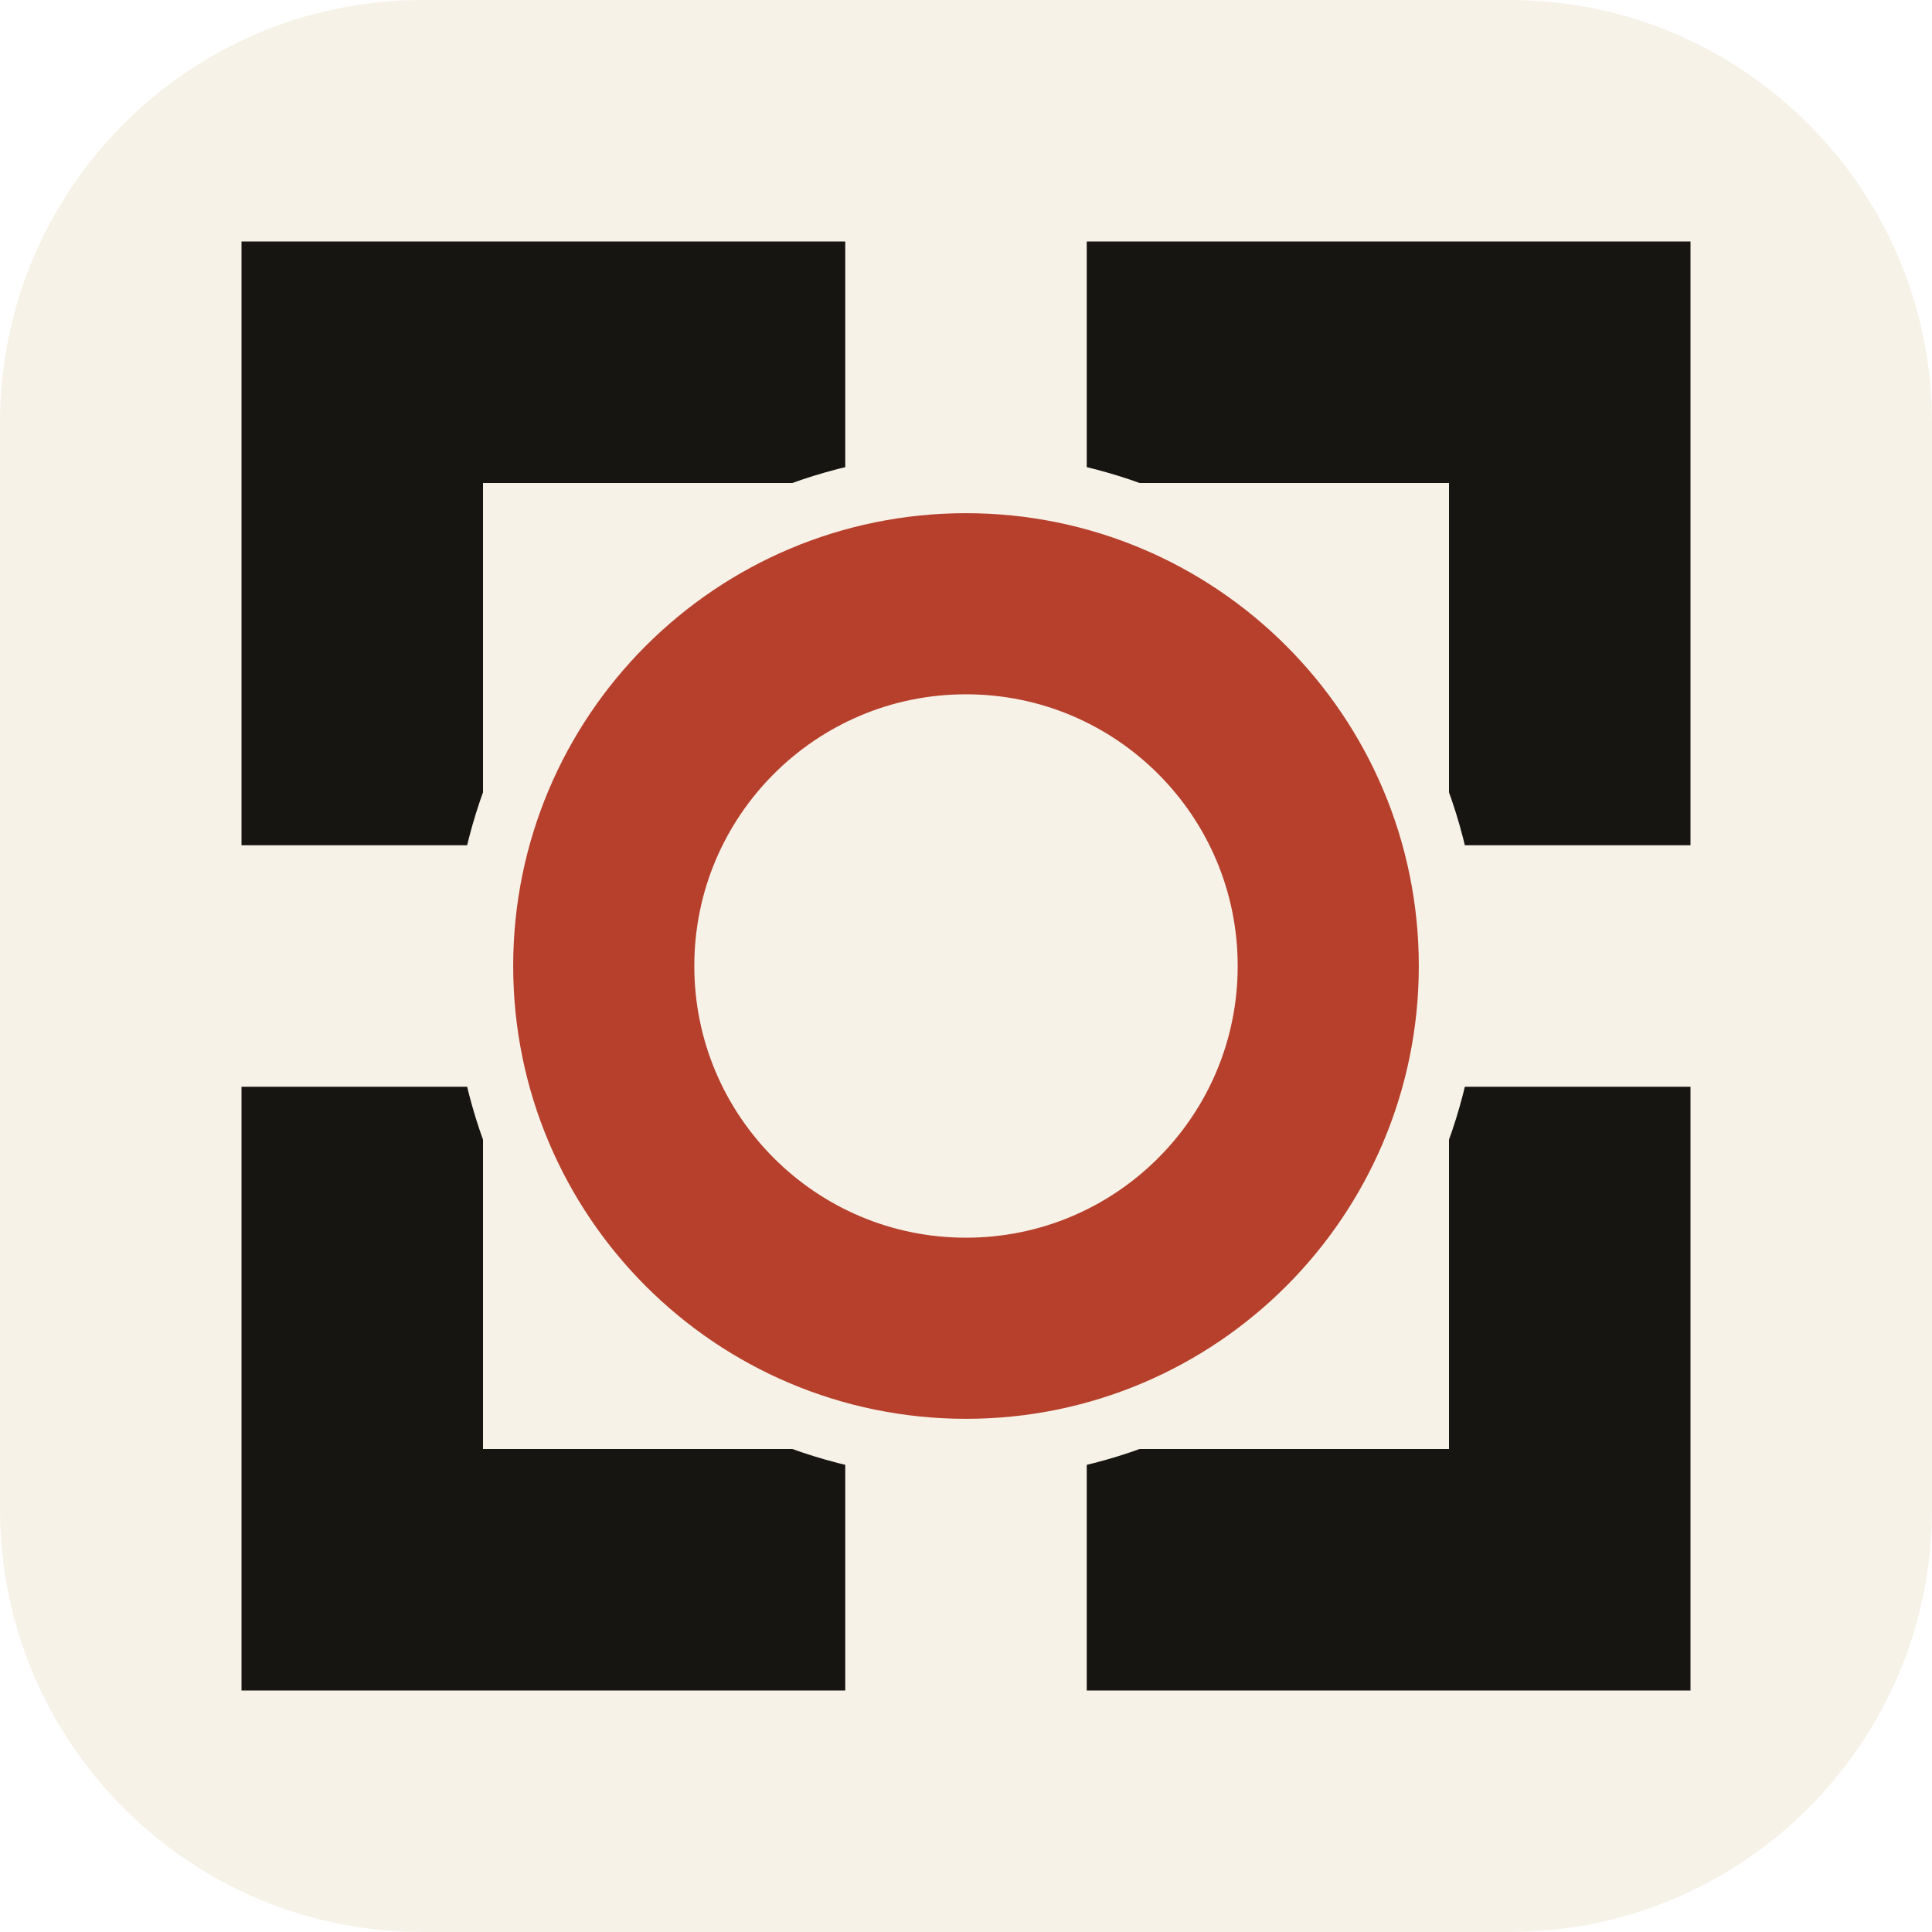
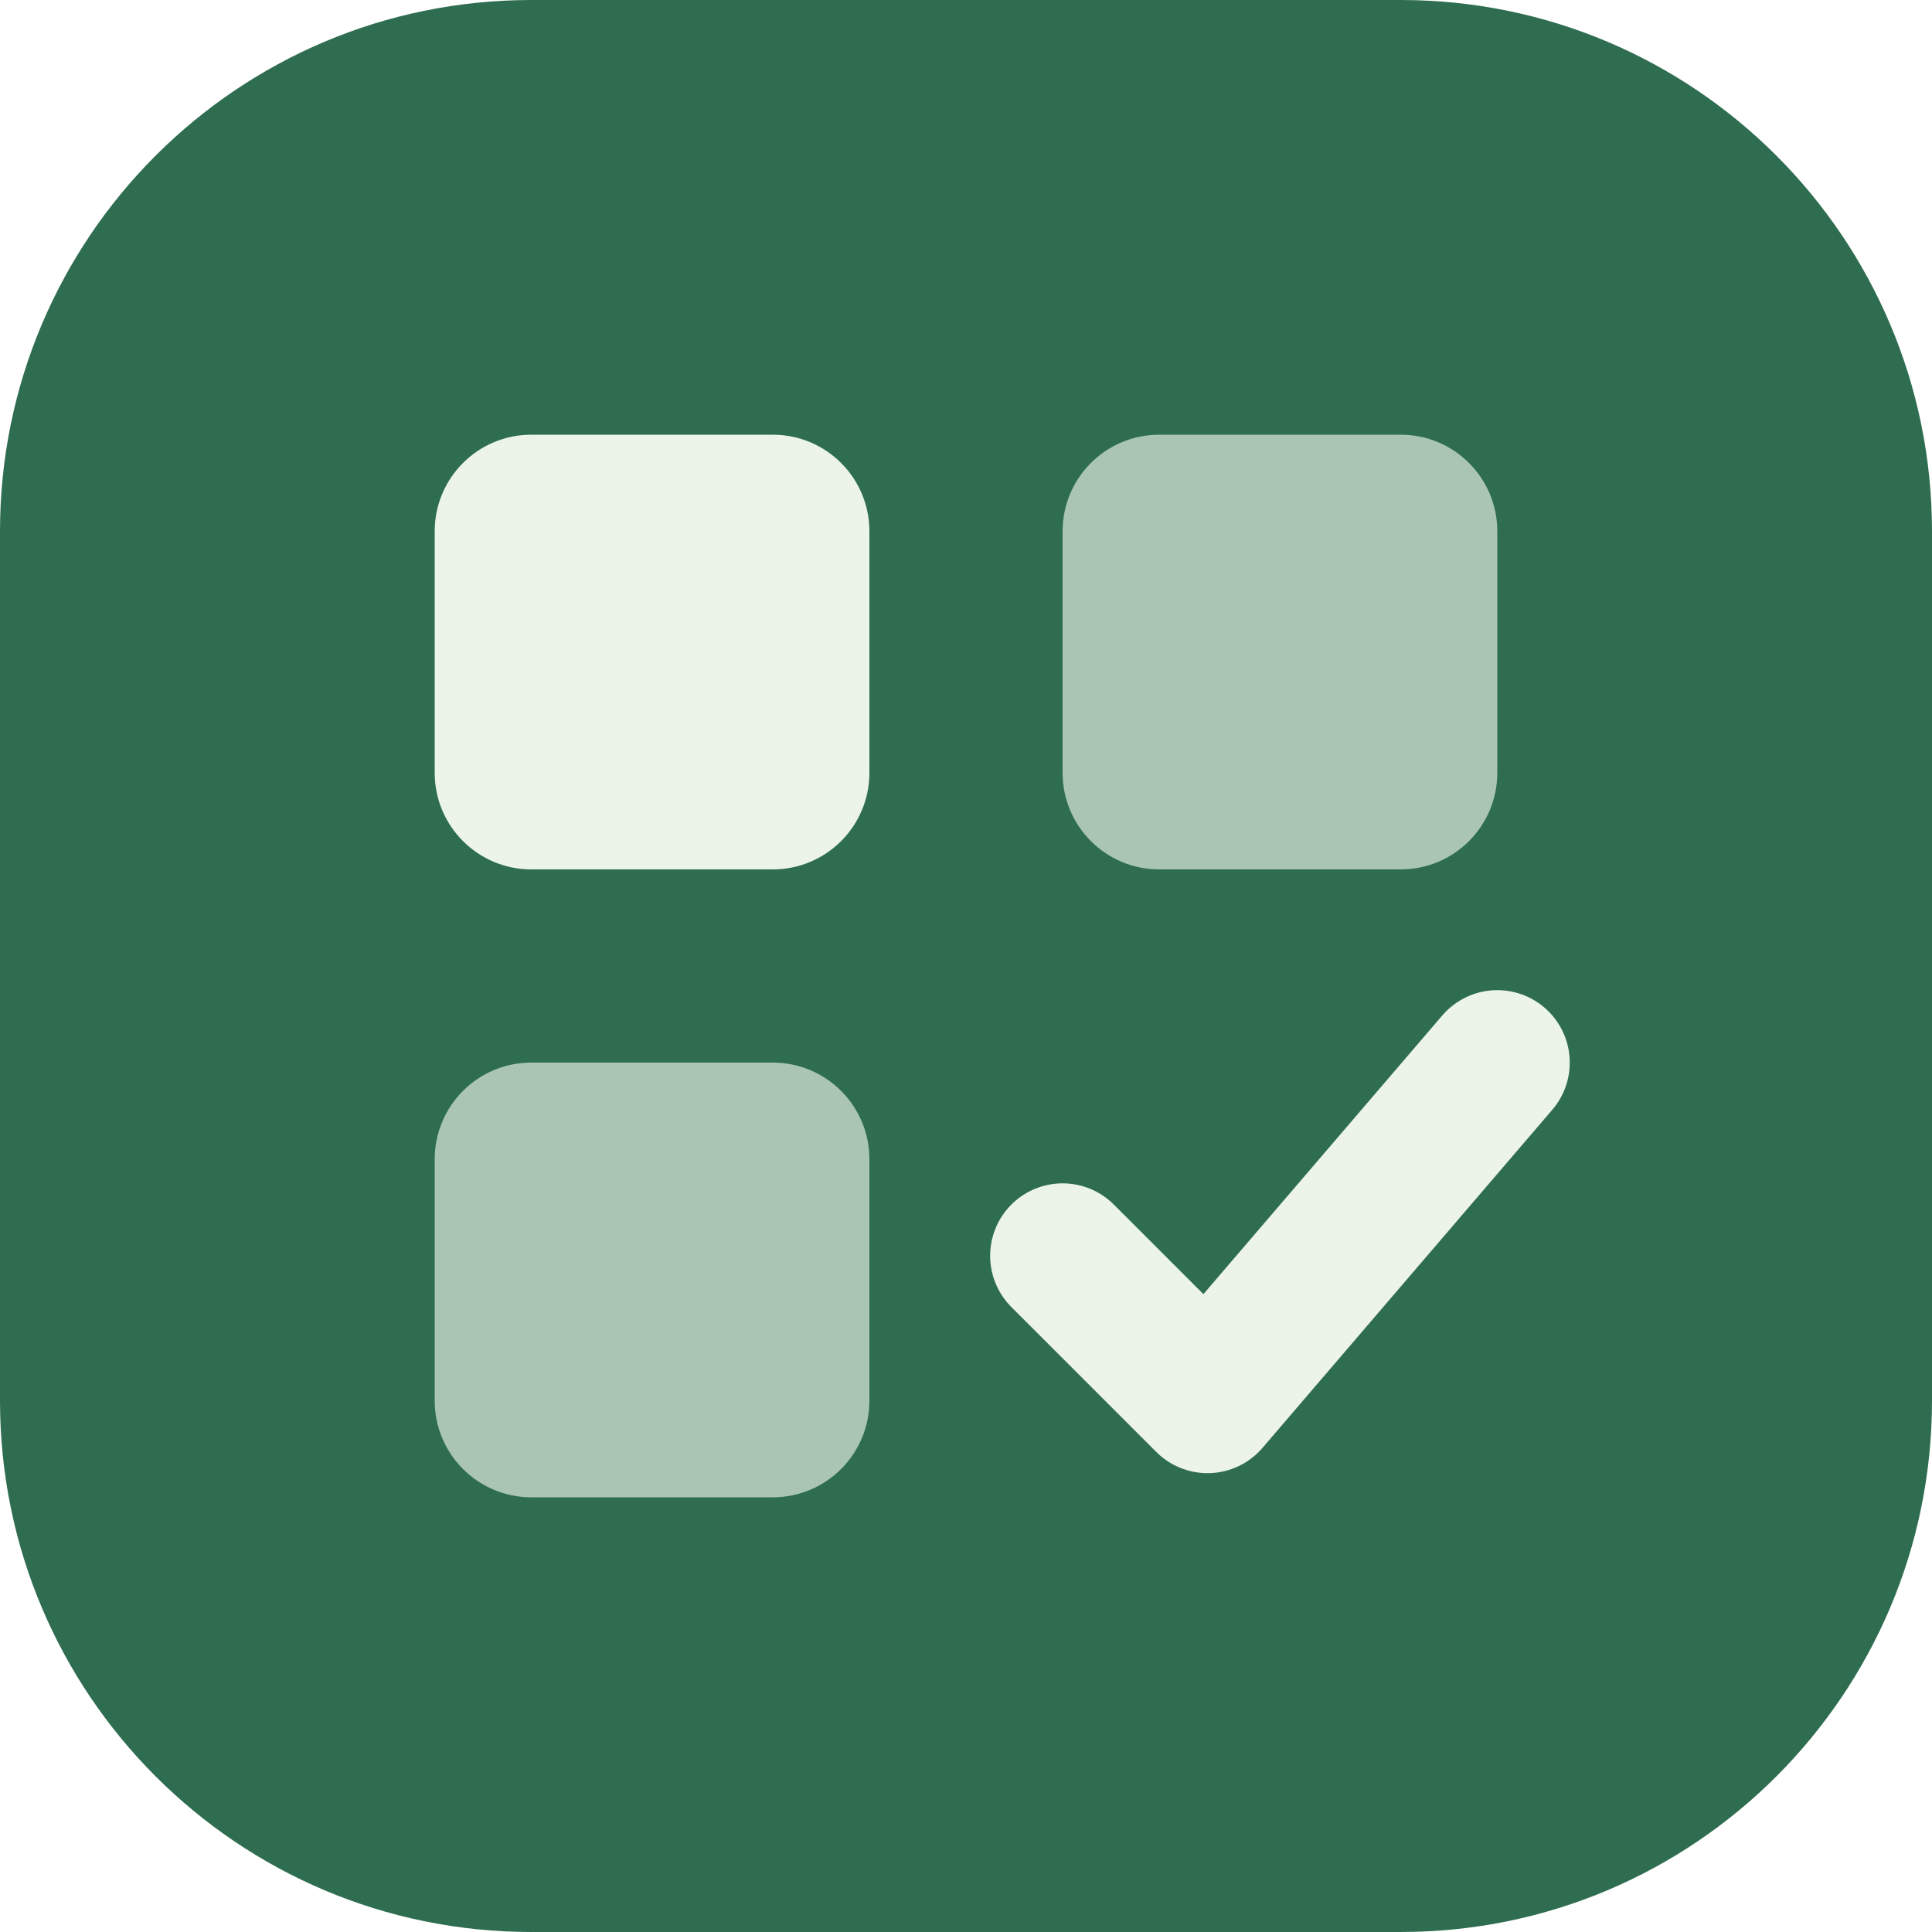
- <svg xmlns="http://www.w3.org/2000/svg" viewBox="0 0 32 32" role="img" aria-label="格物">
-   <rect width="32" height="32" rx="7" fill="#F7F2E8" />
-   <path fill="#171512" d="M4 4h10v4H8v6H4V4Zm14 0h10v10h-4V8h-6V4ZM4 18h4v6h6v4H4V18Zm20 0h4v10H18v-4h6v-6Z" />
-   <circle cx="16" cy="16" r="6" fill="none" stroke="#F7F2E8" stroke-width="5" />
-   <circle cx="16" cy="16" r="6" fill="none" stroke="#B6402C" stroke-width="3" />
+ <svg xmlns="http://www.w3.org/2000/svg" viewBox="0 0 40 40" role="img" aria-label="格物">
+   <rect width="40" height="40" rx="11" fill="#2f6d50" />
+   <g fill="#ecf4e9">
+     <rect x="9" y="9" width="9" height="9" rx="2" />
+     <rect x="22" y="9" width="9" height="9" rx="2" opacity=".65" />
+     <rect x="9" y="22" width="9" height="9" rx="2" opacity=".65" />
+   </g>
+   <path d="m22 26 3 3 6-7" fill="none" stroke="#ecf4e9" stroke-width="3" stroke-linecap="round" stroke-linejoin="round" />
</svg>
